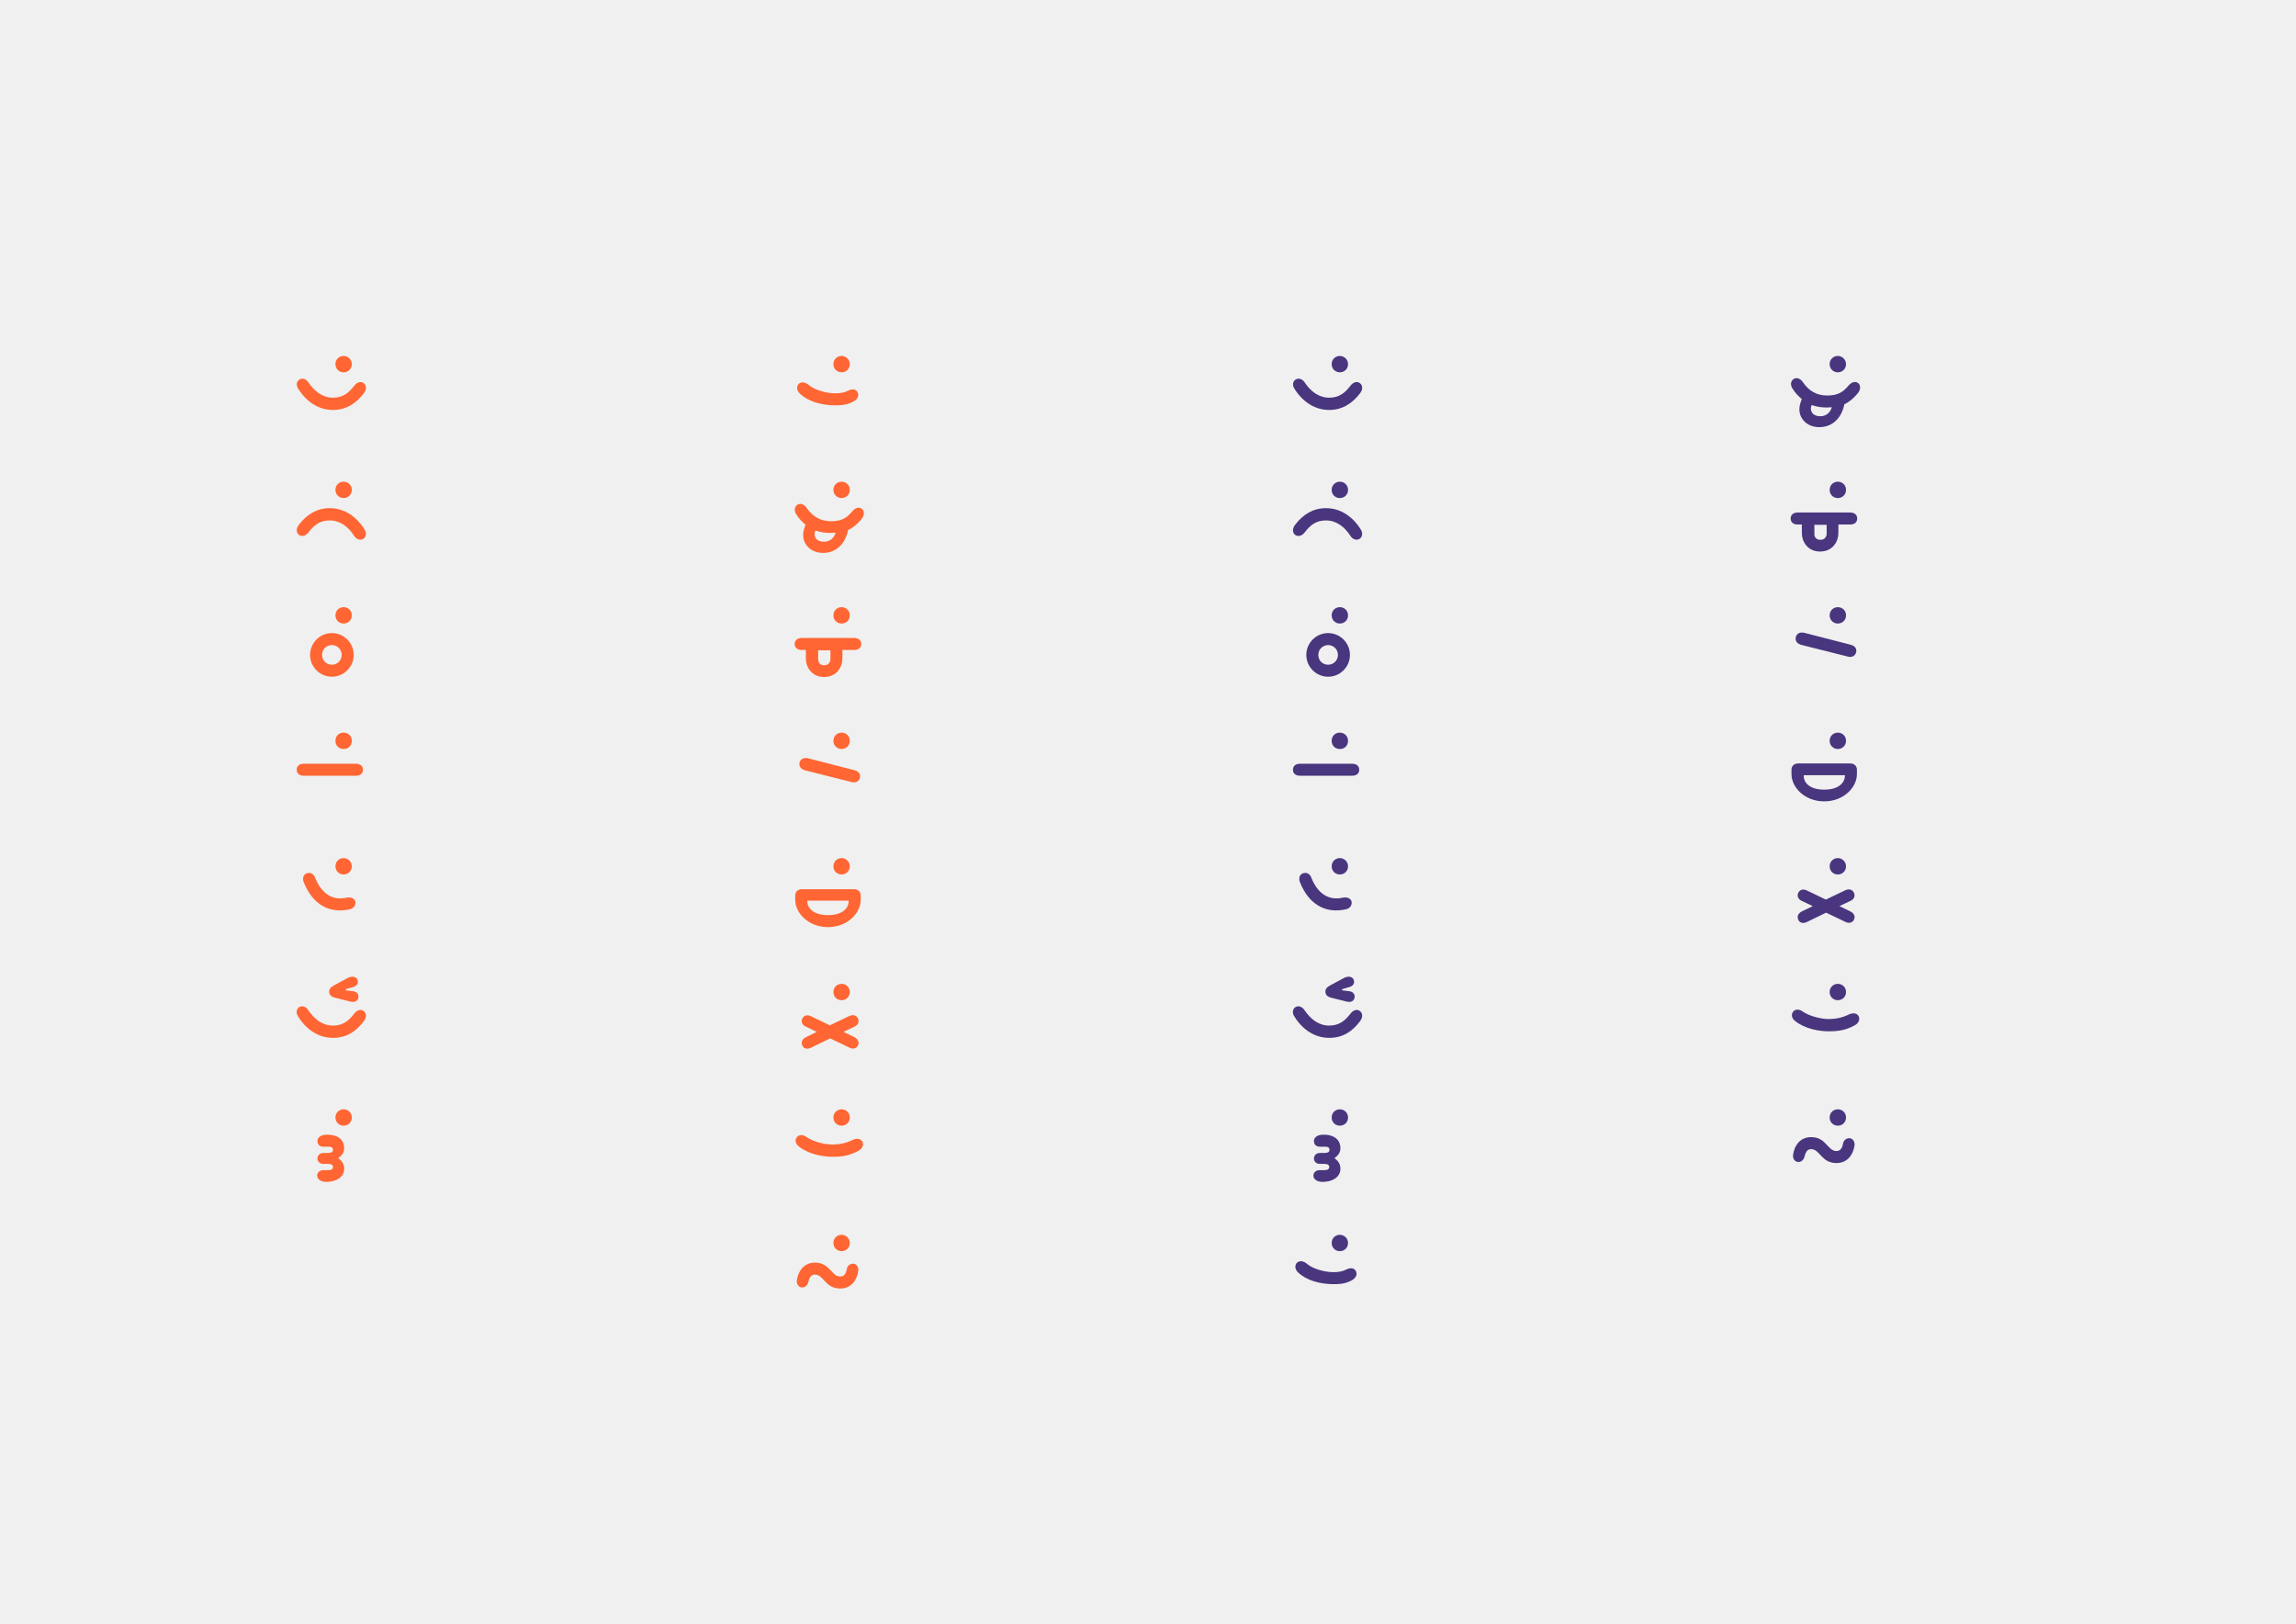
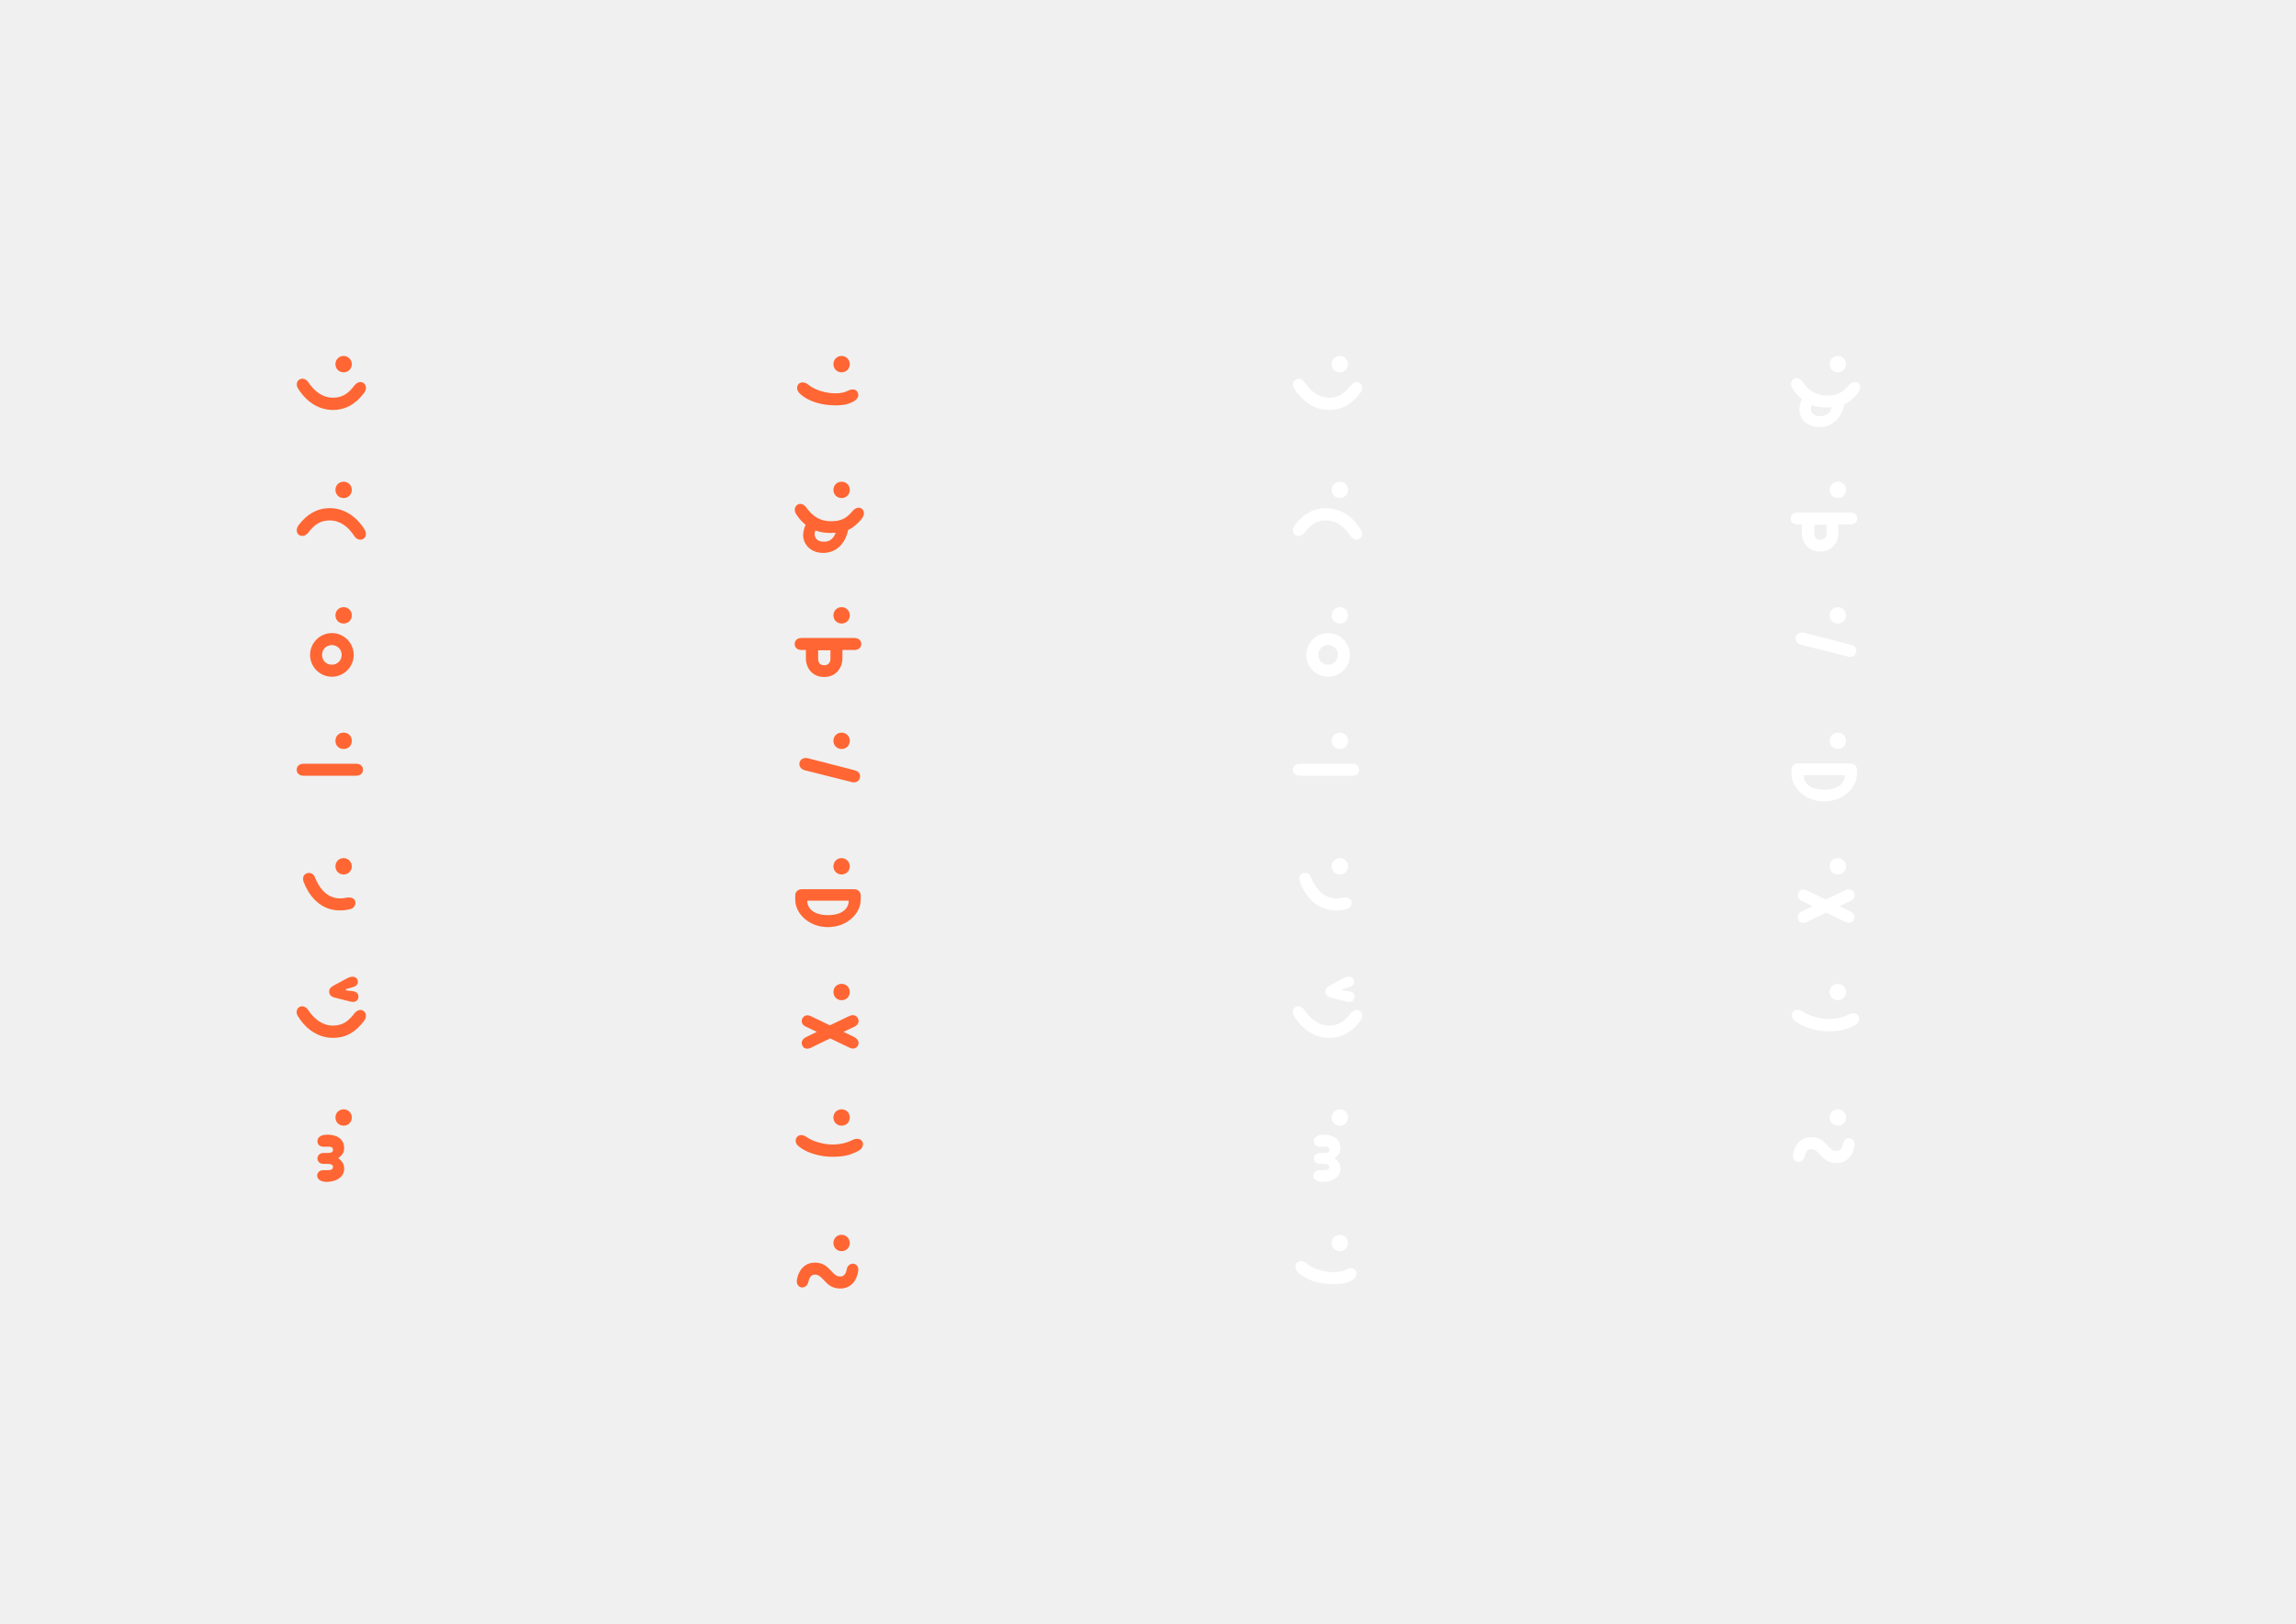
<svg xmlns="http://www.w3.org/2000/svg" version="1.1" id="Layer_1" x="0px" y="0px" width="841.9px" height="595.3px" viewBox="0 0 841.9 595.3" style="enable-background:new 0 0 841.9 595.3;" xml:space="preserve">
  <style type="text/css">
	.st0{fill:#FF6633;}
- 	.st1{fill:#49367E;}
+ 	.st1{fill:#FFFFFF;}
</style>
-   <path class="st0" d="M122.1,145.8c3.7,0,5.8-1.8,7.8-4.4c1.1-1.4,2.5-1.7,3.5-0.9c1,0.8,1.1,2.3,0,3.7c-2.9,3.8-6.6,6.1-11.3,6.1  c-5.1,0-9.6-2.8-12.7-7.7c-0.9-1.3-0.7-2.7,0.3-3.4c1-0.7,2.5-0.4,3.4,1C115.3,143.5,118.3,145.8,122.1,145.8z M129,133.5  c0,1.8-1.4,3-3,3s-3-1.2-3-3s1.4-3,3-3S129,131.8,129,133.5z" />
-   <path class="st0" d="M120.9,190.8c-3.7,0-5.8,1.8-7.8,4.4c-1.1,1.4-2.5,1.6-3.5,0.9c-1-0.8-1.1-2.3,0-3.7c2.9-3.8,6.6-6.1,11.3-6.1  c5.1,0,9.6,2.8,12.7,7.7c0.9,1.3,0.7,2.8-0.3,3.5c-1,0.7-2.5,0.4-3.4-1C127.7,193.1,124.7,190.8,120.9,190.8z M129,179.6  c0,1.8-1.4,3-3,3s-3-1.2-3-3s1.4-3,3-3S129,177.8,129,179.6z" />
-   <path class="st0" d="M129.7,240.1c0,4.4-3.6,8-8,8c-4.4,0-8-3.6-8-8c0-4.4,3.6-8,8-8C126.1,232.1,129.7,235.7,129.7,240.1z   M118.1,240.1c0,2.1,1.6,3.6,3.6,3.6s3.6-1.6,3.6-3.6s-1.6-3.6-3.6-3.6S118.1,238,118.1,240.1z M129,225.6c0,1.8-1.4,3-3,3  s-3-1.2-3-3s1.4-3,3-3S129,223.8,129,225.6z" />
-   <path class="st0" d="M130.5,280c1.8,0,2.6,1,2.6,2.2c0,1.2-0.8,2.2-2.6,2.2h-19.1c-1.8,0-2.6-1-2.6-2.2c0-1.2,0.8-2.2,2.6-2.2H130.5  z M129,271.6c0,1.8-1.3,3-3,3s-3-1.2-3-3s1.3-3,3-3S129,269.8,129,271.6z" />
+   <path class="st0" d="M122.1,145.8c3.7,0,5.8-1.8,7.8-4.4c1.1-1.4,2.5-1.7,3.5-0.9s1.1,2.3,0,3.7c-2.9,3.8-6.6,6.1-11.3,6.1  c-5.1,0-9.6-2.8-12.7-7.7c-0.9-1.3-0.7-2.7,0.3-3.4s2.5-0.4,3.4,1C115.3,143.5,118.3,145.8,122.1,145.8z M129,133.5c0,1.8-1.4,3-3,3  s-3-1.2-3-3s1.4-3,3-3S129,131.8,129,133.5z" />
+   <path class="st0" d="M120.9,190.8c-3.7,0-5.8,1.8-7.8,4.4c-1.1,1.4-2.5,1.6-3.5,0.9c-1-0.8-1.1-2.3,0-3.7c2.9-3.8,6.6-6.1,11.3-6.1  c5.1,0,9.6,2.8,12.7,7.7c0.9,1.3,0.7,2.8-0.3,3.5s-2.5,0.4-3.4-1C127.7,193.1,124.7,190.8,120.9,190.8z M129,179.6c0,1.8-1.4,3-3,3  s-3-1.2-3-3s1.4-3,3-3S129,177.8,129,179.6z" />
+   <path class="st0" d="M129.7,240.1c0,4.4-3.6,8-8,8s-8-3.6-8-8s3.6-8,8-8S129.7,235.7,129.7,240.1z M118.1,240.1  c0,2.1,1.6,3.6,3.6,3.6s3.6-1.6,3.6-3.6s-1.6-3.6-3.6-3.6S118.1,238,118.1,240.1z M129,225.6c0,1.8-1.4,3-3,3s-3-1.2-3-3s1.4-3,3-3  S129,223.8,129,225.6z" />
+   <path class="st0" d="M130.5,280c1.8,0,2.6,1,2.6,2.2s-0.8,2.2-2.6,2.2h-19.1c-1.8,0-2.6-1-2.6-2.2s0.8-2.2,2.6-2.2H130.5z   M129,271.6c0,1.8-1.3,3-3,3s-3-1.2-3-3s1.3-3,3-3S129,269.8,129,271.6z" />
  <path class="st0" d="M127.1,329.1c1.6-0.3,3,0.3,3.2,1.5c0.2,1.3-0.6,2.5-2.2,2.8c-7.5,1.6-13.5-1.9-16.7-9.9  c-0.6-1.5-0.2-2.8,1-3.3c1.3-0.5,2.6,0.1,3.1,1.5C117.8,327.5,121.8,330.3,127.1,329.1z M129,317.6c0,1.8-1.4,3-3,3s-3-1.2-3-3  s1.4-3,3-3S129,315.9,129,317.6z" />
  <path class="st0" d="M109.6,369.3c1-0.7,2.5-0.4,3.4,1c2.3,3.4,5.3,5.7,9.1,5.7c3.7,0,5.8-1.8,7.8-4.4c1.1-1.4,2.5-1.7,3.5-0.9  c1,0.8,1.1,2.3,0,3.7c-2.9,3.8-6.3,6.1-11.3,6.1c-5.1,0-9.6-2.8-12.7-7.7C108.4,371.4,108.7,370,109.6,369.3z M127,362.6  c-0.3,0.1-0.3,0.4,0,0.5l2.5,0.3c1.5,0.2,2.1,1.3,1.9,2.4c-0.3,1.2-1.3,1.8-2.9,1.4l-5.6-1.4c-1.7-0.4-2.2-1.3-2.2-2.3  c0-0.8,0.4-1.5,1.7-2.2l4.8-2.6c1.8-1,3.2-0.7,3.8,0.3c0.6,1.2,0,2.4-1.3,2.8L127,362.6z" />
  <path class="st0" d="M126.2,421c0,1.3-0.6,2.5-2.2,3.6c1.6,1.1,2.2,2.4,2.2,3.9c0,3.3-3.3,4.8-6.5,4.8c-2.1,0-3.4-1-3.4-2.3  c0-1.1,0.9-2,2.3-2h1.5c1,0,2-0.1,2-1.2c0-1-1.1-1.1-2.1-1.1h-1.4c-1.5,0-2.2-1-2.2-2s0.8-2,2.2-2h1.4c1,0,2.1-0.1,2.1-1.1  c0-1.2-1-1.2-2-1.2h-1.5c-1.4,0-2.2-0.8-2.2-2.1c0-1.3,1.3-2.3,3.4-2.3C122.8,415.9,126.2,417.1,126.2,421z M129,409.7  c0,1.8-1.4,3-3,3s-3-1.2-3-3s1.4-3,3-3S129,407.9,129,409.7z" />
  <path class="st0" d="M306.3,144.2c2.1,0,3.6-0.4,4.5-0.9c1.6-0.8,3-0.7,3.6,0.4c0.7,1.1,0.3,2.6-1.6,3.6c-1.7,0.8-3,1.3-6.6,1.3  c-4.9,0-9.9-1.4-12.9-4.3c-1.2-1.1-1.3-2.5-0.5-3.5c0.9-0.9,2.4-0.8,3.7,0.3C298.4,142.8,302.6,144.2,306.3,144.2z M311.6,133.5  c0,1.8-1.4,3-3,3s-3-1.2-3-3s1.4-3,3-3S311.6,131.8,311.6,133.5z" />
  <path class="st0" d="M304.7,191.1c3.7,0,5.7-1.1,7.7-3.5c1.2-1.5,2.6-1.8,3.6-1.1c1.1,0.9,1,2.4-0.1,3.8c-1.5,1.8-3,3.1-4.9,4  c-1.2,5.7-4.9,8.4-9.2,8.4c-4.6,0-7.3-3.2-7.3-6.5c0-1.2,0.3-2.4,0.9-3.8c-1.2-1-2.4-2.2-3.4-3.8c-0.9-1.4-0.7-2.7,0.3-3.5  c1-0.7,2.4-0.4,3.4,1C298,189.4,300.9,191.1,304.7,191.1z M302.2,198.6c2.1,0,3.6-1.3,4.2-3.3c-0.5,0-1.2,0.1-1.8,0.1  c-2,0-3.9-0.3-5.6-0.9c-0.2,0.5-0.3,0.9-0.3,1.4C298.8,197.5,299.9,198.6,302.2,198.6z M311.6,179.6c0,1.8-1.4,3-3,3s-3-1.2-3-3  s1.4-3,3-3S311.6,177.8,311.6,179.6z" />
-   <path class="st0" d="M313.2,233.9c1.8,0,2.6,1,2.6,2.2c0,1.2-0.8,2.2-2.6,2.2h-4.3v3.2c0,2.9-2,6.7-6.7,6.7c-4.7,0-6.7-3.8-6.7-6.7  v-3.2h-1.5c-1.8,0-2.6-1-2.6-2.2c0-1.2,0.8-2.2,2.6-2.2H313.2z M302.2,243.9c1.6,0,2.3-1.1,2.3-2.3v-3.2H300v3.2  C300,242.8,300.6,243.9,302.2,243.9z M311.6,225.6c0,1.8-1.4,3-3,3s-3-1.2-3-3s1.4-3,3-3S311.6,223.8,311.6,225.6z" />
+   <path class="st0" d="M313.2,233.9c1.8,0,2.6,1,2.6,2.2s-0.8,2.2-2.6,2.2h-4.3v3.2c0,2.9-2,6.7-6.7,6.7s-6.7-3.8-6.7-6.7v-3.2H294  c-1.8,0-2.6-1-2.6-2.2s0.8-2.2,2.6-2.2H313.2z M302.2,243.9c1.6,0,2.3-1.1,2.3-2.3v-3.2H300v3.2C300,242.8,300.6,243.9,302.2,243.9z   M311.6,225.6c0,1.8-1.4,3-3,3s-3-1.2-3-3s1.4-3,3-3S311.6,223.8,311.6,225.6z" />
  <path class="st0" d="M313.4,282.4c1.7,0.5,2.2,1.6,1.9,2.8c-0.3,1.1-1.4,2-3.1,1.5l-17.1-4.3c-1.7-0.5-2.2-1.7-1.9-2.9  c0.3-1.1,1.4-1.9,3.1-1.5L313.4,282.4z M311.6,271.6c0,1.8-1.4,3-3,3s-3-1.2-3-3s1.4-3,3-3S311.6,269.8,311.6,271.6z" />
  <path class="st0" d="M313.1,326c1.7,0,2.5,1.1,2.5,2.3v1.6c0,4.9-4.9,10-12,10s-12-5.1-12-10v-1.6c0-1.2,0.8-2.3,2.5-2.3H313.1z   M303.6,335.5c5.4,0,7.6-2.6,7.6-5.2v-0.1H296v0.1C296,332.9,298.2,335.5,303.6,335.5z M311.6,317.6c0,1.8-1.4,3-3,3s-3-1.2-3-3  s1.4-3,3-3S311.6,315.9,311.6,317.6z" />
-   <path class="st0" d="M304.3,375.9l7.1-3.4c1.5-0.7,2.7-0.2,3.2,0.9c0.5,1.1,0.2,2.3-1.3,3l-4,1.9l3.9,1.9c1.6,0.8,1.9,2.1,1.4,3.1  c-0.5,1-1.7,1.5-3.1,0.8l-7.1-3.4l-7,3.4c-1.6,0.8-2.8,0.2-3.2-0.8c-0.5-1.1-0.2-2.3,1.4-3.1l3.9-1.9l-4-1.9c-1.5-0.7-1.8-1.9-1.3-3  c0.5-1,1.7-1.6,3.2-0.8L304.3,375.9z M311.6,363.7c0,1.8-1.4,3-3,3s-3-1.2-3-3s1.4-3,3-3S311.6,361.9,311.6,363.7z" />
-   <path class="st0" d="M305.1,419.6c3.3,0,5.5-0.7,7.4-1.6c1.5-0.8,3.1-0.6,3.7,0.5c0.6,1.1,0.1,2.6-1.4,3.4c-3.3,1.8-6,2.2-9.7,2.2  c-3.3,0-8.6-0.9-12.2-3.8c-1.2-0.9-1.5-2.4-0.7-3.4c0.8-1,2.3-1,3.6,0C298.2,418.6,302.4,419.6,305.1,419.6z M311.6,409.7  c0,1.8-1.4,3-3,3s-3-1.2-3-3s1.4-3,3-3S311.6,407.9,311.6,409.7z" />
+   <path class="st0" d="M304.3,375.9l7.1-3.4c1.5-0.7,2.7-0.2,3.2,0.9s0.2,2.3-1.3,3l-4,1.9l3.9,1.9c1.6,0.8,1.9,2.1,1.4,3.1  s-1.7,1.5-3.1,0.8l-7.1-3.4l-7,3.4c-1.6,0.8-2.8,0.2-3.2-0.8c-0.5-1.1-0.2-2.3,1.4-3.1l3.9-1.9l-4-1.9c-1.5-0.7-1.8-1.9-1.3-3  c0.5-1,1.7-1.6,3.2-0.8L304.3,375.9z M311.6,363.7c0,1.8-1.4,3-3,3s-3-1.2-3-3s1.4-3,3-3S311.6,361.9,311.6,363.7z" />
+   <path class="st0" d="M305.1,419.6c3.3,0,5.5-0.7,7.4-1.6c1.5-0.8,3.1-0.6,3.7,0.5s0.1,2.6-1.4,3.4c-3.3,1.8-6,2.2-9.7,2.2  c-3.3,0-8.6-0.9-12.2-3.8c-1.2-0.9-1.5-2.4-0.7-3.4s2.3-1,3.6,0C298.2,418.6,302.4,419.6,305.1,419.6z M311.6,409.7c0,1.8-1.4,3-3,3  s-3-1.2-3-3s1.4-3,3-3S311.6,407.9,311.6,409.7z" />
  <path class="st0" d="M298.8,462.9c5.6,0,6,5.1,9.3,5.1c1.7,0,2.2-1.6,2.4-2.7c0.2-1.3,1.3-2.1,2.5-2c1.3,0.2,1.9,1.5,1.7,2.7  c-0.5,3.5-2.7,6.4-6.6,6.4c-5.6,0-6-5.1-9.3-5.1c-1.7,0-2.1,1.6-2.4,2.7c-0.3,1.3-1.3,2.1-2.5,2c-1.3-0.2-1.9-1.5-1.7-2.7  C292.7,465.9,294.9,462.9,298.8,462.9z M311.6,455.7c0,1.8-1.4,3-3,3s-3-1.2-3-3s1.4-3,3-3S311.6,454,311.6,455.7z" />
-   <path class="st1" d="M487.4,145.8c3.7,0,5.8-1.8,7.8-4.4c1.1-1.4,2.5-1.7,3.5-0.9c1,0.8,1.1,2.3,0,3.7c-2.9,3.8-6.6,6.1-11.3,6.1  c-5.1,0-9.6-2.8-12.7-7.7c-0.9-1.3-0.7-2.7,0.3-3.4c1-0.7,2.5-0.4,3.4,1C480.6,143.5,483.6,145.8,487.4,145.8z M494.3,133.5  c0,1.8-1.4,3-3,3c-1.6,0-3-1.2-3-3s1.4-3,3-3C492.9,130.5,494.3,131.8,494.3,133.5z" />
-   <path class="st1" d="M486.2,190.8c-3.7,0-5.8,1.8-7.8,4.4c-1.1,1.4-2.5,1.6-3.5,0.9c-1-0.8-1.1-2.3,0-3.7c2.9-3.8,6.6-6.1,11.3-6.1  c5.1,0,9.6,2.8,12.7,7.7c0.9,1.3,0.7,2.8-0.3,3.5c-1,0.7-2.5,0.4-3.4-1C493,193.1,490,190.8,486.2,190.8z M494.3,179.6  c0,1.8-1.4,3-3,3c-1.6,0-3-1.2-3-3s1.4-3,3-3C492.9,176.6,494.3,177.8,494.3,179.6z" />
-   <path class="st1" d="M495,240.1c0,4.4-3.6,8-8,8c-4.4,0-8-3.6-8-8c0-4.4,3.6-8,8-8C491.4,232.1,495,235.7,495,240.1z M483.4,240.1  c0,2.1,1.6,3.6,3.6,3.6c2,0,3.6-1.6,3.6-3.6s-1.6-3.6-3.6-3.6C485.1,236.5,483.4,238,483.4,240.1z M494.3,225.6c0,1.8-1.4,3-3,3  c-1.6,0-3-1.2-3-3s1.4-3,3-3C492.9,222.6,494.3,223.8,494.3,225.6z" />
-   <path class="st1" d="M495.8,280c1.8,0,2.6,1,2.6,2.2c0,1.2-0.8,2.2-2.6,2.2h-19.1c-1.8,0-2.6-1-2.6-2.2c0-1.2,0.8-2.2,2.6-2.2H495.8  z M494.3,271.6c0,1.8-1.3,3-3,3c-1.7,0-3-1.2-3-3s1.3-3,3-3C492.9,268.6,494.3,269.8,494.3,271.6z" />
-   <path class="st1" d="M492.4,329.1c1.6-0.3,3,0.3,3.2,1.5c0.2,1.3-0.6,2.5-2.2,2.8c-7.5,1.6-13.5-1.9-16.7-9.9  c-0.6-1.5-0.2-2.8,1-3.3c1.3-0.5,2.6,0.1,3.1,1.5C483.1,327.5,487.1,330.3,492.4,329.1z M494.3,317.6c0,1.8-1.4,3-3,3  c-1.6,0-3-1.2-3-3s1.4-3,3-3C492.9,314.6,494.3,315.9,494.3,317.6z" />
+   <path class="st1" d="M487.4,145.8c3.7,0,5.8-1.8,7.8-4.4c1.1-1.4,2.5-1.7,3.5-0.9s1.1,2.3,0,3.7c-2.9,3.8-6.6,6.1-11.3,6.1  c-5.1,0-9.6-2.8-12.7-7.7c-0.9-1.3-0.7-2.7,0.3-3.4s2.5-0.4,3.4,1C480.6,143.5,483.6,145.8,487.4,145.8z M494.3,133.5  c0,1.8-1.4,3-3,3s-3-1.2-3-3s1.4-3,3-3S494.3,131.8,494.3,133.5z" />
+   <path class="st1" d="M486.2,190.8c-3.7,0-5.8,1.8-7.8,4.4c-1.1,1.4-2.5,1.6-3.5,0.9c-1-0.8-1.1-2.3,0-3.7c2.9-3.8,6.6-6.1,11.3-6.1  c5.1,0,9.6,2.8,12.7,7.7c0.9,1.3,0.7,2.8-0.3,3.5s-2.5,0.4-3.4-1C493,193.1,490,190.8,486.2,190.8z M494.3,179.6c0,1.8-1.4,3-3,3  s-3-1.2-3-3s1.4-3,3-3S494.3,177.8,494.3,179.6z" />
+   <path class="st1" d="M495,240.1c0,4.4-3.6,8-8,8s-8-3.6-8-8s3.6-8,8-8S495,235.7,495,240.1z M483.4,240.1c0,2.1,1.6,3.6,3.6,3.6  s3.6-1.6,3.6-3.6s-1.6-3.6-3.6-3.6C485.1,236.5,483.4,238,483.4,240.1z M494.3,225.6c0,1.8-1.4,3-3,3s-3-1.2-3-3s1.4-3,3-3  S494.3,223.8,494.3,225.6z" />
+   <path class="st1" d="M495.8,280c1.8,0,2.6,1,2.6,2.2s-0.8,2.2-2.6,2.2h-19.1c-1.8,0-2.6-1-2.6-2.2s0.8-2.2,2.6-2.2H495.8z   M494.3,271.6c0,1.8-1.3,3-3,3s-3-1.2-3-3s1.3-3,3-3C492.9,268.6,494.3,269.8,494.3,271.6z" />
+   <path class="st1" d="M492.4,329.1c1.6-0.3,3,0.3,3.2,1.5c0.2,1.3-0.6,2.5-2.2,2.8c-7.5,1.6-13.5-1.9-16.7-9.9  c-0.6-1.5-0.2-2.8,1-3.3c1.3-0.5,2.6,0.1,3.1,1.5C483.1,327.5,487.1,330.3,492.4,329.1z M494.3,317.6c0,1.8-1.4,3-3,3s-3-1.2-3-3  s1.4-3,3-3S494.3,315.9,494.3,317.6z" />
  <path class="st1" d="M474.9,369.3c1-0.7,2.5-0.4,3.4,1c2.3,3.4,5.3,5.7,9.1,5.7c3.7,0,5.8-1.8,7.8-4.4c1.1-1.4,2.5-1.7,3.5-0.9  c1,0.8,1.1,2.3,0,3.7c-2.9,3.8-6.3,6.1-11.3,6.1c-5.1,0-9.6-2.8-12.7-7.7C473.7,371.4,474,370,474.9,369.3z M492.3,362.6  c-0.3,0.1-0.3,0.4,0,0.5l2.5,0.3c1.5,0.2,2.1,1.3,1.9,2.4c-0.3,1.2-1.3,1.8-2.9,1.4l-5.6-1.4c-1.7-0.4-2.2-1.3-2.2-2.3  c0-0.8,0.4-1.5,1.7-2.2l4.8-2.6c1.8-1,3.2-0.7,3.8,0.3c0.6,1.2,0,2.4-1.3,2.8L492.3,362.6z" />
-   <path class="st1" d="M491.5,421c0,1.3-0.6,2.5-2.2,3.6c1.6,1.1,2.2,2.4,2.2,3.9c0,3.3-3.3,4.8-6.5,4.8c-2.1,0-3.4-1-3.4-2.3  c0-1.1,0.9-2,2.3-2h1.5c1,0,2-0.1,2-1.2c0-1-1.1-1.1-2.1-1.1H484c-1.5,0-2.2-1-2.2-2s0.8-2,2.2-2h1.4c1,0,2.1-0.1,2.1-1.1  c0-1.2-1-1.2-2-1.2h-1.5c-1.4,0-2.2-0.8-2.2-2.1c0-1.3,1.3-2.3,3.4-2.3C488.1,415.9,491.5,417.1,491.5,421z M494.3,409.7  c0,1.8-1.4,3-3,3c-1.6,0-3-1.2-3-3s1.4-3,3-3C492.9,406.7,494.3,407.9,494.3,409.7z" />
-   <path class="st1" d="M489,466.4c2.1,0,3.6-0.4,4.5-0.9c1.6-0.8,3-0.7,3.6,0.4c0.7,1.1,0.3,2.6-1.6,3.6c-1.7,0.8-3,1.3-6.6,1.3  c-4.9,0-9.9-1.4-12.9-4.3c-1.2-1.1-1.3-2.5-0.5-3.5c0.9-0.9,2.4-0.8,3.7,0.3C481.1,465,485.3,466.4,489,466.4z M494.3,455.7  c0,1.8-1.4,3-3,3c-1.6,0-3-1.2-3-3s1.4-3,3-3C492.9,452.7,494.3,454,494.3,455.7z" />
-   <path class="st1" d="M670,145c3.7,0,5.7-1.1,7.7-3.5c1.2-1.5,2.6-1.8,3.6-1.1c1.1,0.9,1,2.4-0.1,3.8c-1.5,1.8-3,3.1-4.9,4  c-1.2,5.7-4.9,8.4-9.2,8.4c-4.6,0-7.3-3.2-7.3-6.5c0-1.2,0.3-2.4,0.9-3.8c-1.2-1-2.4-2.2-3.4-3.8c-0.9-1.4-0.7-2.7,0.3-3.5  c1-0.7,2.4-0.4,3.4,1C663.3,143.4,666.2,145,670,145z M667.5,152.6c2.1,0,3.6-1.3,4.2-3.3c-0.5,0-1.2,0.1-1.8,0.1  c-2,0-3.9-0.3-5.6-0.9c-0.2,0.5-0.3,0.9-0.3,1.4C664.1,151.4,665.2,152.6,667.5,152.6z M676.9,133.5c0,1.8-1.4,3-3,3  c-1.6,0-3-1.2-3-3s1.4-3,3-3C675.5,130.5,676.9,131.8,676.9,133.5z" />
-   <path class="st1" d="M678.4,187.9c1.8,0,2.6,1,2.6,2.2c0,1.2-0.8,2.2-2.6,2.2h-4.3v3.2c0,2.9-2,6.7-6.7,6.7c-4.7,0-6.7-3.8-6.7-6.7  v-3.2h-1.5c-1.8,0-2.6-1-2.6-2.2c0-1.2,0.8-2.2,2.6-2.2H678.4z M667.5,197.9c1.6,0,2.3-1.1,2.3-2.3v-3.2h-4.5v3.2  C665.2,196.8,665.9,197.9,667.5,197.9z M676.9,179.6c0,1.8-1.4,3-3,3c-1.6,0-3-1.2-3-3s1.4-3,3-3  C675.5,176.6,676.9,177.8,676.9,179.6z" />
-   <path class="st1" d="M678.7,236.4c1.7,0.5,2.2,1.6,1.9,2.8c-0.3,1.1-1.4,2-3.1,1.5l-17.1-4.3c-1.7-0.5-2.2-1.7-1.9-2.9  c0.3-1.1,1.4-1.9,3.1-1.5L678.7,236.4z M676.9,225.6c0,1.8-1.4,3-3,3c-1.6,0-3-1.2-3-3s1.4-3,3-3  C675.5,222.6,676.9,223.8,676.9,225.6z" />
-   <path class="st1" d="M678.4,279.9c1.7,0,2.5,1.1,2.5,2.3v1.6c0,4.9-4.9,10-12,10c-7.1,0-12-5.1-12-10v-1.6c0-1.2,0.8-2.3,2.5-2.3  H678.4z M668.9,289.5c5.4,0,7.6-2.6,7.6-5.2v-0.1h-15.1v0.1C661.3,286.8,663.4,289.5,668.9,289.5z M676.9,271.6c0,1.8-1.4,3-3,3  c-1.6,0-3-1.2-3-3s1.4-3,3-3C675.5,268.6,676.9,269.8,676.9,271.6z" />
-   <path class="st1" d="M669.5,329.8l7.1-3.4c1.5-0.7,2.7-0.2,3.2,0.9c0.5,1.1,0.2,2.3-1.3,3l-4,1.9l3.9,1.9c1.7,0.8,1.9,2.1,1.4,3.1  c-0.5,1-1.7,1.5-3.1,0.8l-7.1-3.4l-7,3.4c-1.6,0.8-2.8,0.2-3.2-0.8c-0.5-1.1-0.2-2.3,1.4-3.1l3.9-1.9l-4-1.9c-1.5-0.7-1.8-1.9-1.3-3  c0.5-1,1.7-1.6,3.2-0.8L669.5,329.8z M676.9,317.6c0,1.8-1.4,3-3,3c-1.6,0-3-1.2-3-3s1.4-3,3-3C675.5,314.6,676.9,315.9,676.9,317.6  z" />
-   <path class="st1" d="M670.4,373.6c3.3,0,5.5-0.7,7.4-1.6c1.5-0.8,3.1-0.6,3.7,0.5c0.6,1.1,0.1,2.6-1.4,3.4c-3.3,1.8-6,2.2-9.7,2.2  c-3.3,0-8.6-0.9-12.2-3.8c-1.2-0.9-1.5-2.4-0.7-3.4c0.8-1,2.3-1,3.6,0C663.4,372.5,667.7,373.6,670.4,373.6z M676.9,363.7  c0,1.8-1.4,3-3,3c-1.6,0-3-1.2-3-3s1.4-3,3-3C675.5,360.7,676.9,361.9,676.9,363.7z" />
-   <path class="st1" d="M664.1,416.9c5.6,0,6,5.1,9.3,5.1c1.7,0,2.2-1.6,2.4-2.7c0.2-1.3,1.3-2.1,2.5-2c1.3,0.2,1.9,1.5,1.7,2.7  c-0.5,3.5-2.7,6.4-6.6,6.4c-5.6,0-6-5.1-9.3-5.1c-1.7,0-2.1,1.6-2.4,2.7c-0.3,1.3-1.3,2.1-2.5,2c-1.3-0.2-1.9-1.5-1.7-2.7  C658,419.8,660.2,416.9,664.1,416.9z M676.9,409.7c0,1.8-1.4,3-3,3c-1.6,0-3-1.2-3-3s1.4-3,3-3C675.5,406.7,676.9,407.9,676.9,409.7  z" />
+   <path class="st1" d="M491.5,421c0,1.3-0.6,2.5-2.2,3.6c1.6,1.1,2.2,2.4,2.2,3.9c0,3.3-3.3,4.8-6.5,4.8c-2.1,0-3.4-1-3.4-2.3  c0-1.1,0.9-2,2.3-2h1.5c1,0,2-0.1,2-1.2c0-1-1.1-1.1-2.1-1.1H484c-1.5,0-2.2-1-2.2-2s0.8-2,2.2-2h1.4c1,0,2.1-0.1,2.1-1.1  c0-1.2-1-1.2-2-1.2H484c-1.4,0-2.2-0.8-2.2-2.1c0-1.3,1.3-2.3,3.4-2.3C488.1,415.9,491.5,417.1,491.5,421z M494.3,409.7  c0,1.8-1.4,3-3,3s-3-1.2-3-3s1.4-3,3-3S494.3,407.9,494.3,409.7z" />
+   <path class="st1" d="M489,466.4c2.1,0,3.6-0.4,4.5-0.9c1.6-0.8,3-0.7,3.6,0.4c0.7,1.1,0.3,2.6-1.6,3.6c-1.7,0.8-3,1.3-6.6,1.3  c-4.9,0-9.9-1.4-12.9-4.3c-1.2-1.1-1.3-2.5-0.5-3.5c0.9-0.9,2.4-0.8,3.7,0.3C481.1,465,485.3,466.4,489,466.4z M494.3,455.7  c0,1.8-1.4,3-3,3s-3-1.2-3-3s1.4-3,3-3S494.3,454,494.3,455.7z" />
+   <path class="st1" d="M670,145c3.7,0,5.7-1.1,7.7-3.5c1.2-1.5,2.6-1.8,3.6-1.1c1.1,0.9,1,2.4-0.1,3.8c-1.5,1.8-3,3.1-4.9,4  c-1.2,5.7-4.9,8.4-9.2,8.4c-4.6,0-7.3-3.2-7.3-6.5c0-1.2,0.3-2.4,0.9-3.8c-1.2-1-2.4-2.2-3.4-3.8c-0.9-1.4-0.7-2.7,0.3-3.5  c1-0.7,2.4-0.4,3.4,1C663.3,143.4,666.2,145,670,145z M667.5,152.6c2.1,0,3.6-1.3,4.2-3.3c-0.5,0-1.2,0.1-1.8,0.1  c-2,0-3.9-0.3-5.6-0.9c-0.2,0.5-0.3,0.9-0.3,1.4C664.1,151.4,665.2,152.6,667.5,152.6z M676.9,133.5c0,1.8-1.4,3-3,3s-3-1.2-3-3  s1.4-3,3-3S676.9,131.8,676.9,133.5z" />
+   <path class="st1" d="M678.4,187.9c1.8,0,2.6,1,2.6,2.2s-0.8,2.2-2.6,2.2h-4.3v3.2c0,2.9-2,6.7-6.7,6.7s-6.7-3.8-6.7-6.7v-3.2h-1.5  c-1.8,0-2.6-1-2.6-2.2s0.8-2.2,2.6-2.2H678.4z M667.5,197.9c1.6,0,2.3-1.1,2.3-2.3v-3.2h-4.5v3.2  C665.2,196.8,665.9,197.9,667.5,197.9z M676.9,179.6c0,1.8-1.4,3-3,3s-3-1.2-3-3s1.4-3,3-3S676.9,177.8,676.9,179.6z" />
+   <path class="st1" d="M678.7,236.4c1.7,0.5,2.2,1.6,1.9,2.8c-0.3,1.1-1.4,2-3.1,1.5l-17.1-4.3c-1.7-0.5-2.2-1.7-1.9-2.9  c0.3-1.1,1.4-1.9,3.1-1.5L678.7,236.4z M676.9,225.6c0,1.8-1.4,3-3,3s-3-1.2-3-3s1.4-3,3-3S676.9,223.8,676.9,225.6z" />
+   <path class="st1" d="M678.4,279.9c1.7,0,2.5,1.1,2.5,2.3v1.6c0,4.9-4.9,10-12,10s-12-5.1-12-10v-1.6c0-1.2,0.8-2.3,2.5-2.3H678.4z   M668.9,289.5c5.4,0,7.6-2.6,7.6-5.2v-0.1h-15.1v0.1C661.3,286.8,663.4,289.5,668.9,289.5z M676.9,271.6c0,1.8-1.4,3-3,3s-3-1.2-3-3  s1.4-3,3-3S676.9,269.8,676.9,271.6z" />
+   <path class="st1" d="M669.5,329.8l7.1-3.4c1.5-0.7,2.7-0.2,3.2,0.9s0.2,2.3-1.3,3l-4,1.9l3.9,1.9c1.7,0.8,1.9,2.1,1.4,3.1  s-1.7,1.5-3.1,0.8l-7.1-3.4l-7,3.4c-1.6,0.8-2.8,0.2-3.2-0.8c-0.5-1.1-0.2-2.3,1.4-3.1l3.9-1.9l-4-1.9c-1.5-0.7-1.8-1.9-1.3-3  c0.5-1,1.7-1.6,3.2-0.8L669.5,329.8z M676.9,317.6c0,1.8-1.4,3-3,3s-3-1.2-3-3s1.4-3,3-3S676.9,315.9,676.9,317.6z" />
+   <path class="st1" d="M670.4,373.6c3.3,0,5.5-0.7,7.4-1.6c1.5-0.8,3.1-0.6,3.7,0.5c0.6,1.1,0.1,2.6-1.4,3.4c-3.3,1.8-6,2.2-9.7,2.2  c-3.3,0-8.6-0.9-12.2-3.8c-1.2-0.9-1.5-2.4-0.7-3.4s2.3-1,3.6,0C663.4,372.5,667.7,373.6,670.4,373.6z M676.9,363.7c0,1.8-1.4,3-3,3  s-3-1.2-3-3s1.4-3,3-3S676.9,361.9,676.9,363.7z" />
+   <path class="st1" d="M664.1,416.9c5.6,0,6,5.1,9.3,5.1c1.7,0,2.2-1.6,2.4-2.7c0.2-1.3,1.3-2.1,2.5-2c1.3,0.2,1.9,1.5,1.7,2.7  c-0.5,3.5-2.7,6.4-6.6,6.4c-5.6,0-6-5.1-9.3-5.1c-1.7,0-2.1,1.6-2.4,2.7c-0.3,1.3-1.3,2.1-2.5,2c-1.3-0.2-1.9-1.5-1.7-2.7  C658,419.8,660.2,416.9,664.1,416.9z M676.9,409.7c0,1.8-1.4,3-3,3s-3-1.2-3-3s1.4-3,3-3S676.9,407.9,676.9,409.7z" />
</svg>
